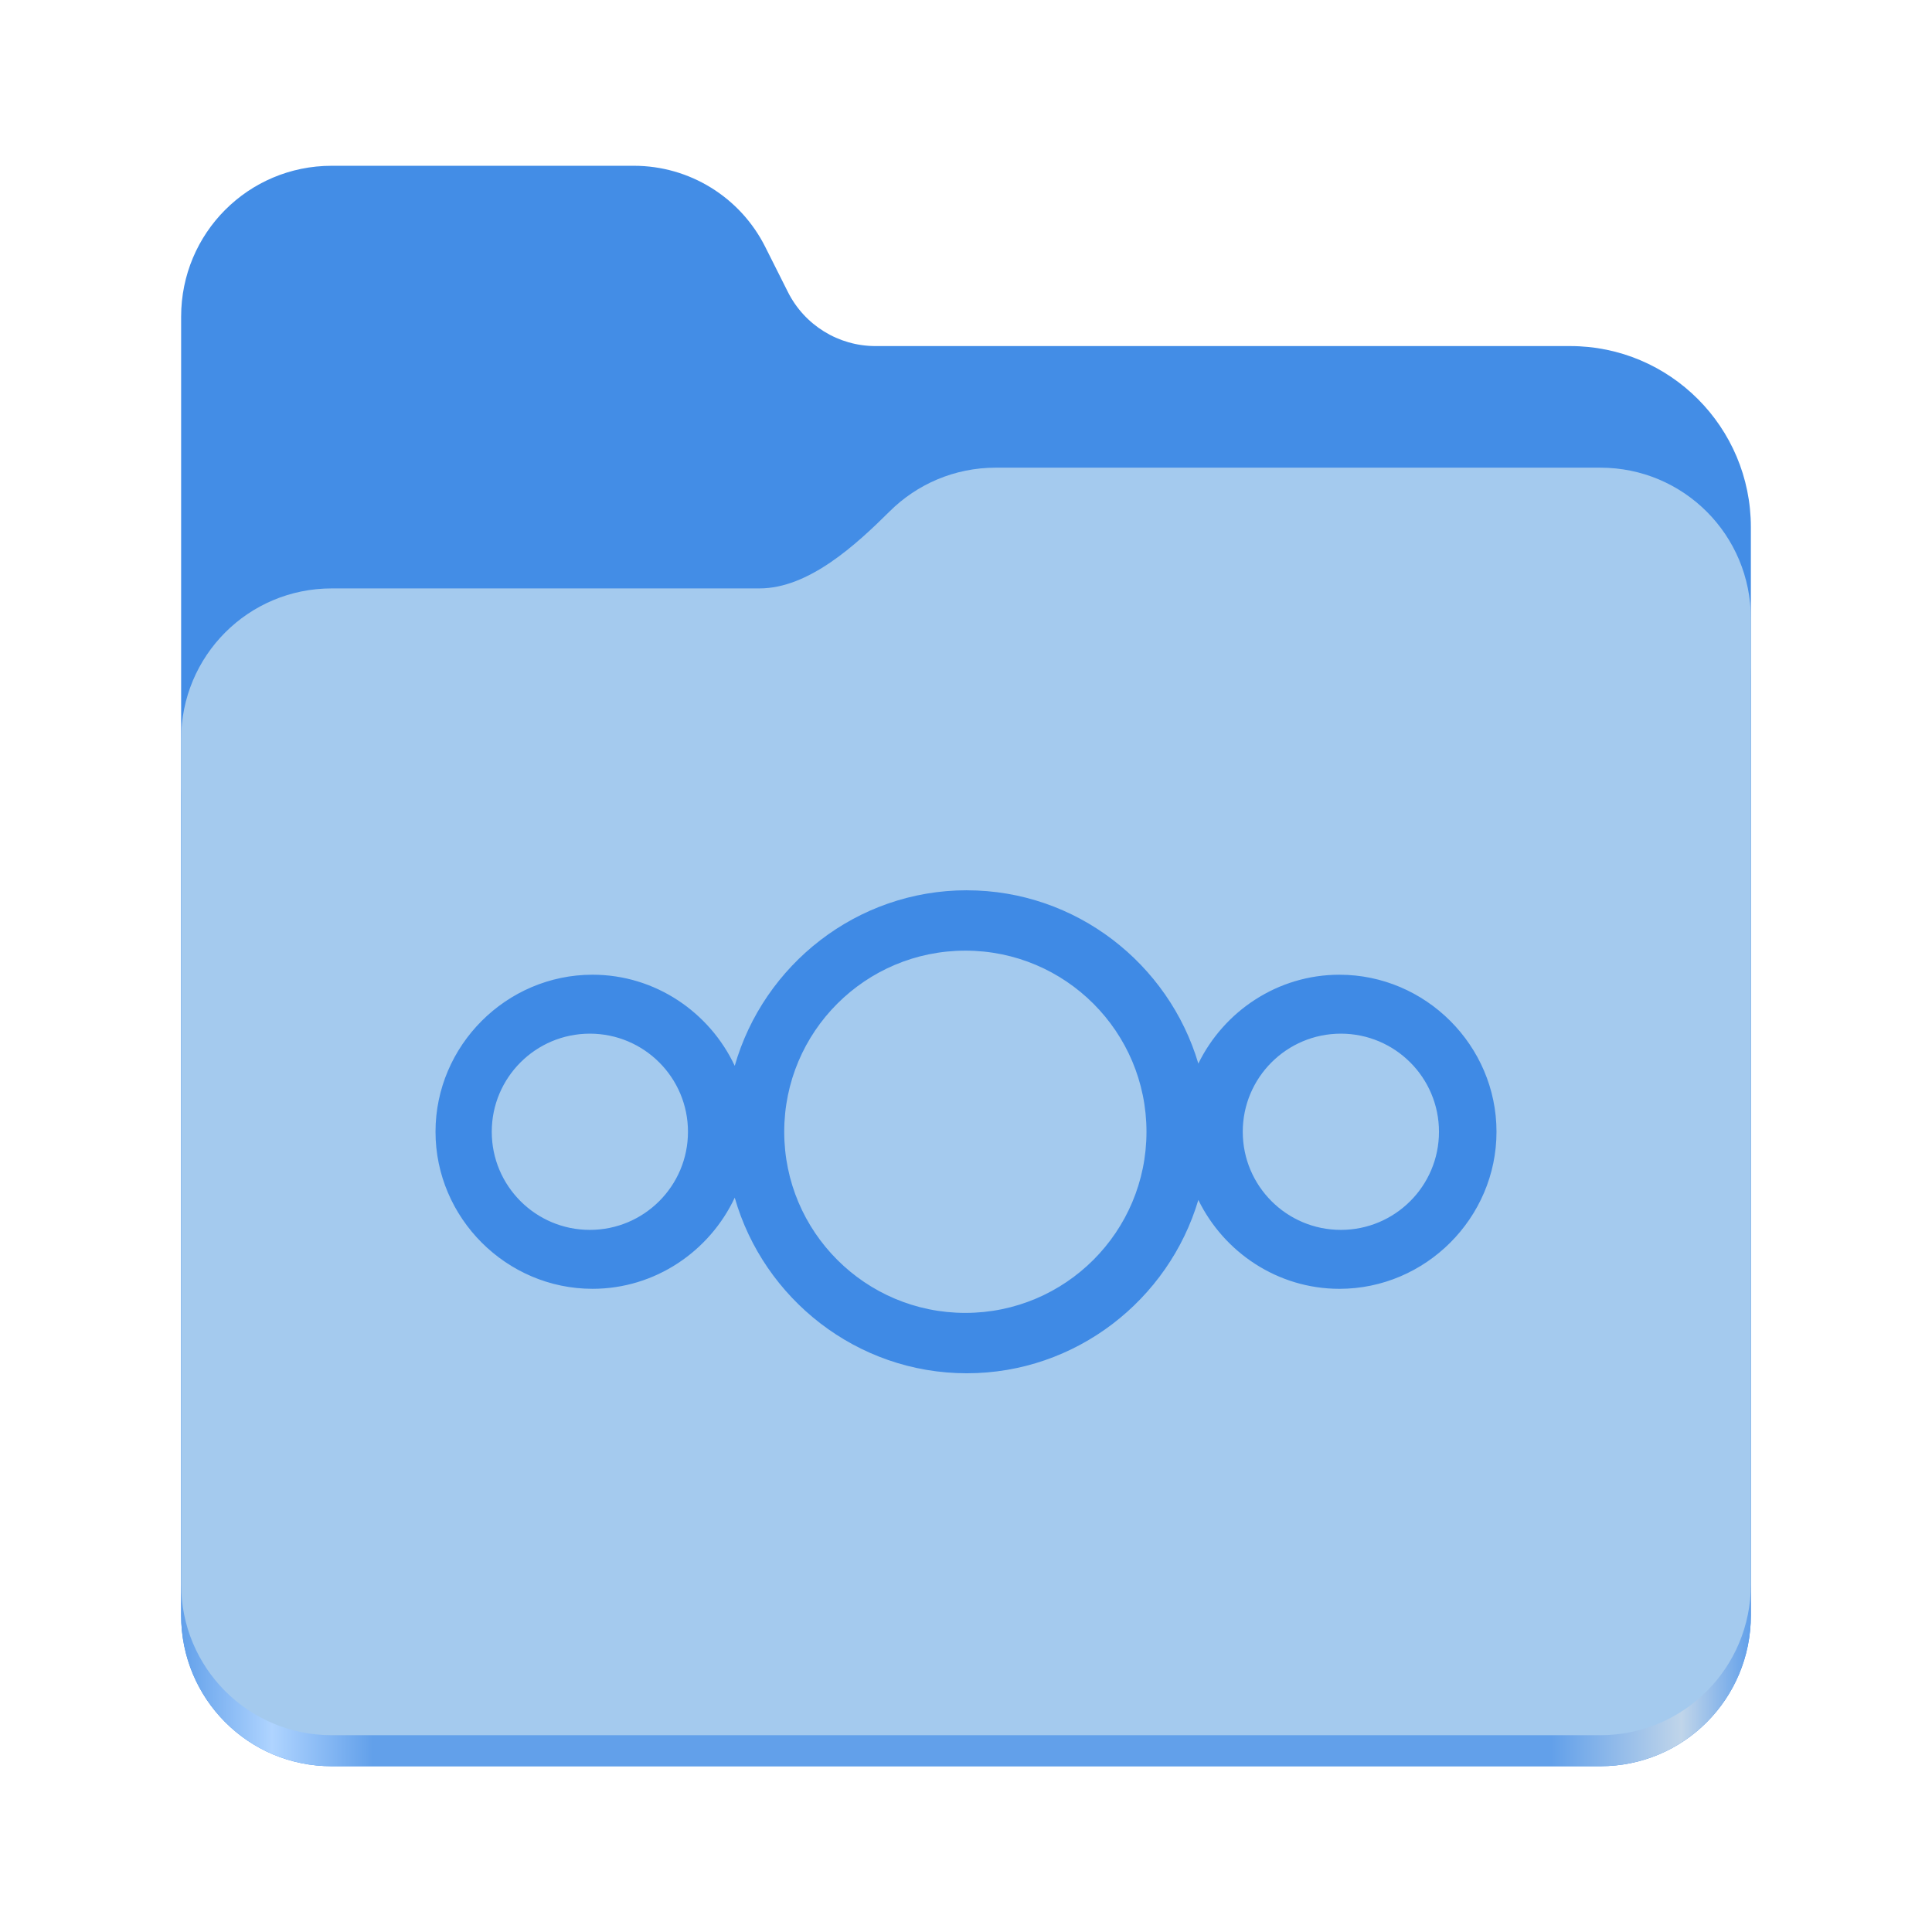
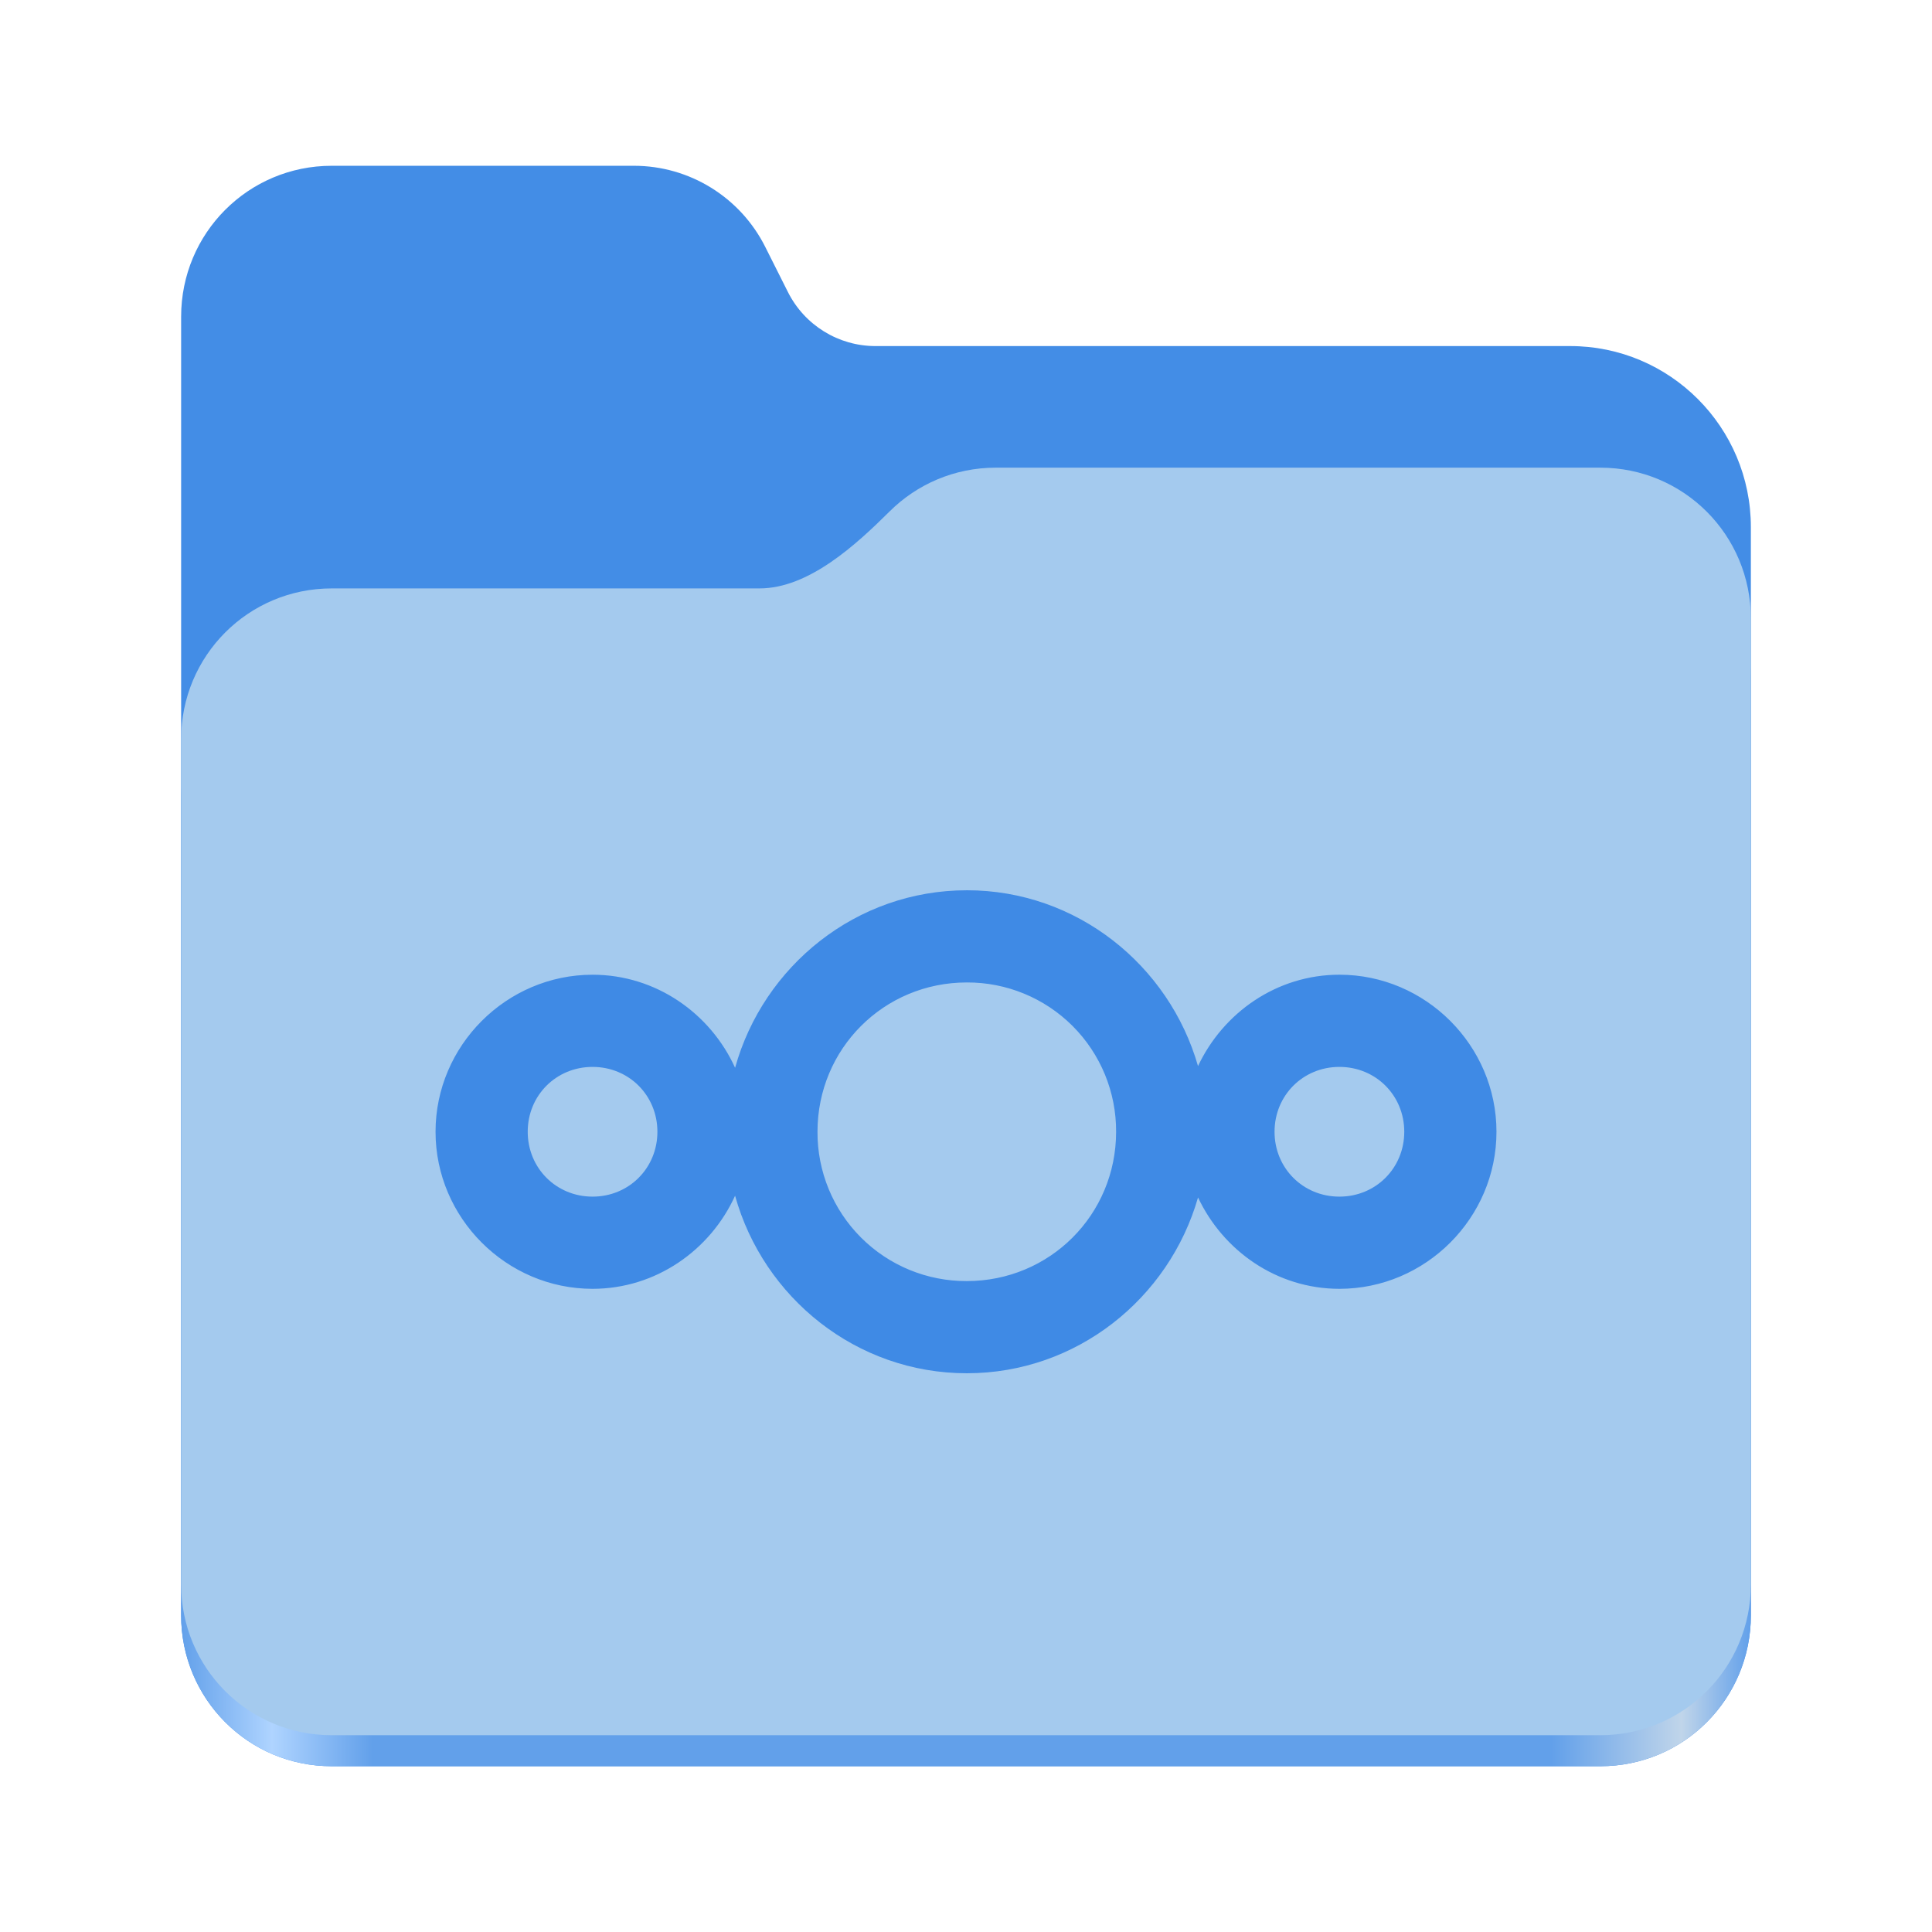
<svg xmlns="http://www.w3.org/2000/svg" xmlns:xlink="http://www.w3.org/1999/xlink" height="128" viewBox="0 0 128 128" width="128" version="1.1" id="svg5248">
  <defs id="defs5252">
    <linearGradient xlink:href="#linearGradient2023" id="linearGradient2025" x1="2689.252" y1="-1106.803" x2="2918.07" y2="-1106.803" gradientUnits="userSpaceOnUse" />
    <linearGradient id="linearGradient2023">
      <stop style="stop-color:#62a0ea;stop-opacity:1;" offset="0" id="stop2019" />
      <stop style="stop-color:#afd4ff;stop-opacity:1;" offset="0.058" id="stop2795" />
      <stop style="stop-color:#62a0ea;stop-opacity:1;" offset="0.122" id="stop2797" />
      <stop style="stop-color:#62a0ea;stop-opacity:1;" offset="0.873" id="stop2793" />
      <stop style="stop-color:#c0d5ea;stop-opacity:1;" offset="0.956" id="stop2791" />
      <stop style="stop-color:#62a0ea;stop-opacity:1;" offset="1" id="stop2021" />
    </linearGradient>
  </defs>
  <linearGradient id="a" gradientUnits="userSpaceOnUse" x1="12" x2="116" y1="64" y2="64">
    <stop offset="0" stop-color="#3d3846" id="stop5214" />
    <stop offset="0.05" stop-color="#77767b" id="stop5216" />
    <stop offset="0.1" stop-color="#5e5c64" id="stop5218" />
    <stop offset="0.9" stop-color="#504e56" id="stop5220" />
    <stop offset="0.95" stop-color="#77767b" id="stop5222" />
    <stop offset="1" stop-color="#3d3846" id="stop5224" />
  </linearGradient>
  <linearGradient id="b" gradientUnits="userSpaceOnUse" x1="12" x2="112.041" y1="60" y2="80.988">
    <stop offset="0" stop-color="#77767b" id="stop5227" />
    <stop offset="0.384" stop-color="#9a9996" id="stop5229" />
    <stop offset="0.721" stop-color="#77767b" id="stop5231" />
    <stop offset="1" stop-color="#68666f" id="stop5233" />
  </linearGradient>
  <g id="g760" style="display:inline;stroke-width:1.264;enable-background:new" transform="matrix(0.4545101,0,0,0.4555215,-1210.292,615.1561)">
    <path id="rect1135" style="fill:#438de6;fill-opacity:1;stroke-width:8.791;stroke-linecap:round;stop-color:#000000" d="m 2711.206,-1326.332 c -12.162,0 -21.954,9.791 -21.954,21.953 v 188.867 c 0,12.162 9.793,21.953 21.954,21.953 h 184.909 c 12.162,0 21.954,-9.791 21.954,-21.953 v -158.255 a 26.343,26.343 45 0 0 -26.343,-26.343 h -101.266 a 14.284,14.284 31.639 0 1 -12.758,-7.861 l -3.308,-6.57 a 21.426,21.426 31.639 0 0 -19.137,-11.791 z" />
    <path id="path1953" style="fill:url(#linearGradient2025);fill-opacity:1;stroke-width:8.791;stroke-linecap:round;stop-color:#000000" d="m 2808.014,-1273.645 c -6.043,0 -11.502,2.418 -15.465,6.343 -5.003,4.955 -11.848,11.22 -18.994,11.22 h -62.349 c -12.162,0 -21.954,9.791 -21.954,21.953 v 118.618 c 0,12.162 9.793,21.953 21.954,21.953 h 184.909 c 12.162,0 21.954,-9.791 21.954,-21.953 v -105.446 -13.172 -17.562 c 0,-12.162 -9.793,-21.953 -21.954,-21.953 z" />
    <path id="rect1586" style="fill:#a4caee;fill-opacity:1;stroke-width:8.791;stroke-linecap:round;stop-color:#000000" d="m 2808.014,-1282.426 c -6.043,0 -11.502,2.418 -15.465,6.343 -5.003,4.955 -11.848,11.22 -18.994,11.22 h -62.349 c -12.162,0 -21.954,9.791 -21.954,21.953 v 122.887 c 0,12.162 9.793,21.953 21.954,21.953 h 184.909 c 12.162,0 21.954,-9.791 21.954,-21.953 v -109.715 -13.172 -17.562 c 0,-12.162 -9.793,-21.953 -21.954,-21.953 z" />
  </g>
-   <path id="path1052" style="color:#000000;font-style:normal;font-variant:normal;font-weight:normal;font-stretch:normal;font-size:medium;line-height:normal;font-family:sans-serif;text-indent:0;text-align:start;text-decoration:none;text-decoration-line:none;text-decoration-style:solid;text-decoration-color:#000000;letter-spacing:normal;word-spacing:normal;text-transform:none;writing-mode:lr-tb;direction:ltr;baseline-shift:baseline;text-anchor:start;white-space:normal;clip-rule:nonzero;display:inline;overflow:visible;visibility:visible;isolation:auto;mix-blend-mode:normal;color-interpolation:sRGB;color-interpolation-filters:linearRGB;solid-color:#000000;solid-opacity:1;fill:#3f8ae5;fill-opacity:1;fill-rule:nonzero;stroke:none;stroke-width:3.435;stroke-linecap:butt;stroke-linejoin:miter;stroke-miterlimit:10;stroke-dasharray:none;stroke-dashoffset:0;stroke-opacity:1;color-rendering:auto;image-rendering:auto;shape-rendering:auto;text-rendering:auto;enable-background:accumulate" d="m 64.053,58.983 c -7.286,0 -13.461,4.939 -15.375,11.631 -1.663,-3.55 -5.268,-6.037 -9.42,-6.037 -5.71,0 -10.404,4.694 -10.404,10.404 0,5.71 4.694,10.406 10.404,10.406 4.152,0 7.756,-2.489 9.42,-6.039 1.914,6.693 8.089,11.635 15.375,11.635 7.232,0 13.377,-4.867 15.34,-11.484 1.694,3.47 5.255,5.889 9.348,5.889 5.71,0 10.406,-4.696 10.406,-10.406 0,-5.71 -4.696,-10.404 -10.406,-10.404 -4.093,0 -7.653,2.418 -9.348,5.887 -1.963,-6.617 -8.108,-11.48 -15.34,-11.48 z m -0.096,4 a 12,12 0 0 1 12,12 12,12 0 0 1 -12,12 12,12 0 0 1 -12,-12 12,12 0 0 1 12,-12 z m -24.877,5.5 a 6.5,6.5 0 0 1 6.5,6.5 6.5,6.5 0 0 1 -6.5,6.5 6.5,6.5 0 0 1 -6.5,-6.5 6.5,6.5 0 0 1 6.5,-6.5 z m 49.756,0 a 6.5,6.5 0 0 1 6.5,6.5 6.5,6.5 0 0 1 -6.5,6.5 6.5,6.5 0 0 1 -6.5,-6.5 6.5,6.5 0 0 1 6.5,-6.5 z" />
+   <path id="path8670-3" d="m 64.052,58.983 c -7.322,0 -13.472,5.014 -15.35,11.76 -1.64,-3.608 -5.249,-6.165 -9.443,-6.165 -5.708,8.89e-4 -10.403,4.695 -10.403,10.404 -8.9e-4,5.711 4.694,10.405 10.403,10.406 4.195,-8.89e-4 7.802,-2.56 9.442,-6.168 1.878,6.747 8.029,11.762 15.353,11.762 7.283,8.89e-4 13.402,-4.959 15.319,-11.648 1.666,3.541 5.221,6.053 9.366,6.054 5.711,0 10.407,-4.695 10.406,-10.407 0,-5.711 -4.695,-10.405 -10.405,-10.404 -4.146,8.89e-4 -7.702,2.513 -9.368,6.054 -1.918,-6.689 -8.035,-11.65 -15.317,-11.649 z m 0,6.107 a 9.846,9.846 0 0 1 9.893,9.892 c 0,5.5 -4.393,9.894 -9.893,9.893 a 9.846,9.846 0 0 1 -9.891,-9.893 c 0,-5.5 4.393,-9.891 9.891,-9.892 z m -24.794,5.595 c 2.41,0 4.296,1.887 4.297,4.296 0,2.41 -1.886,4.299 -4.296,4.299 -2.409,0 -4.296,-1.89 -4.296,-4.299 0,-2.409 1.887,-4.296 4.296,-4.296 z m 49.48,0 c 2.41,0 4.298,1.886 4.298,4.296 0,2.41 -1.888,4.299 -4.298,4.299 -2.41,0 -4.297,-1.89 -4.296,-4.299 0,-2.409 1.887,-4.296 4.296,-4.296 z" style="color:#000000;text-indent:0;text-decoration:none;text-decoration-line:none;text-decoration-style:solid;text-decoration-color:#000000;text-transform:none;white-space:normal;display:inline;isolation:auto;mix-blend-mode:normal;fill:#3f8ae5;fill-opacity:1;stroke-width:0.889;enable-background:new" />
</svg>
